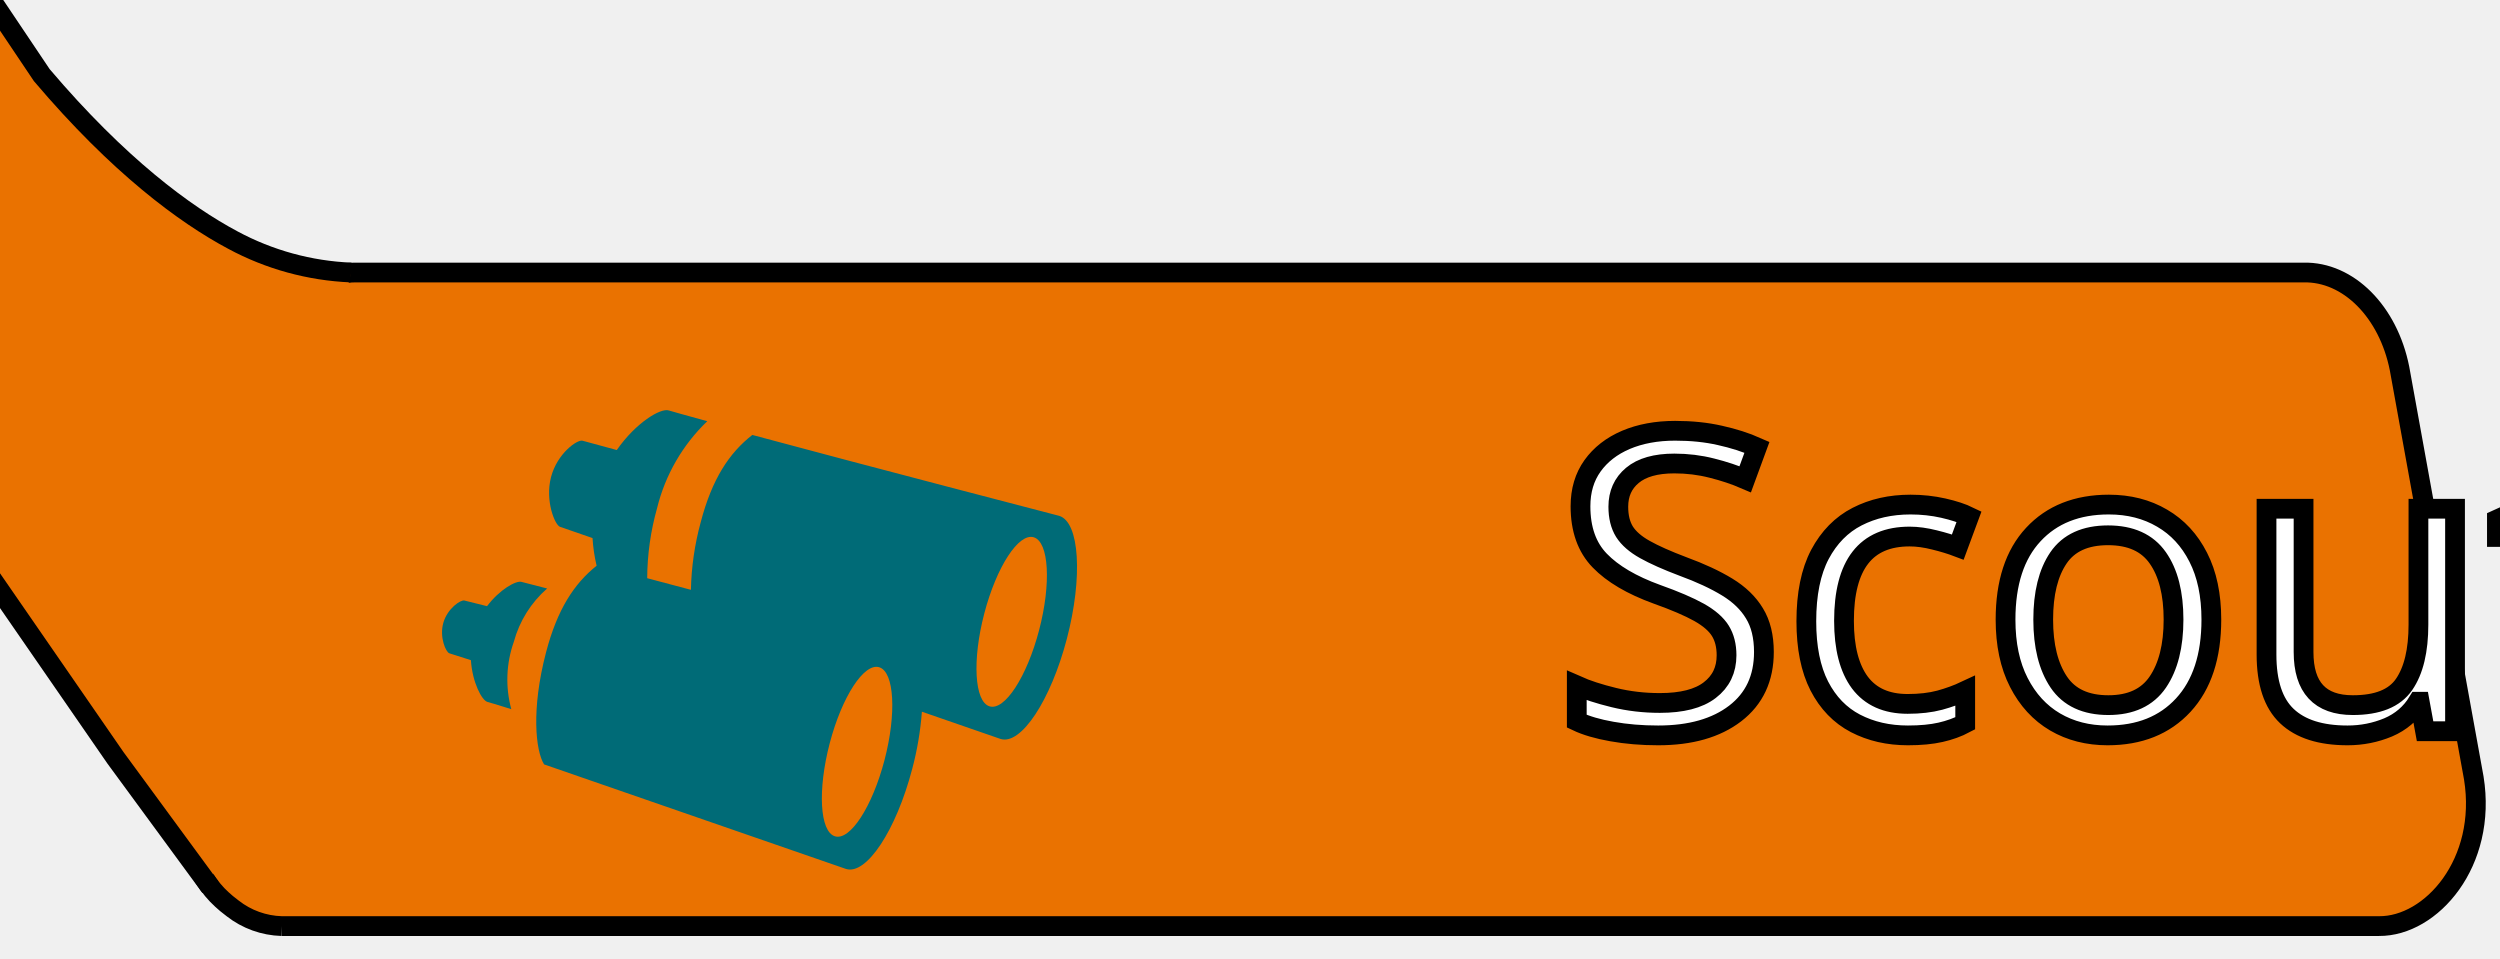
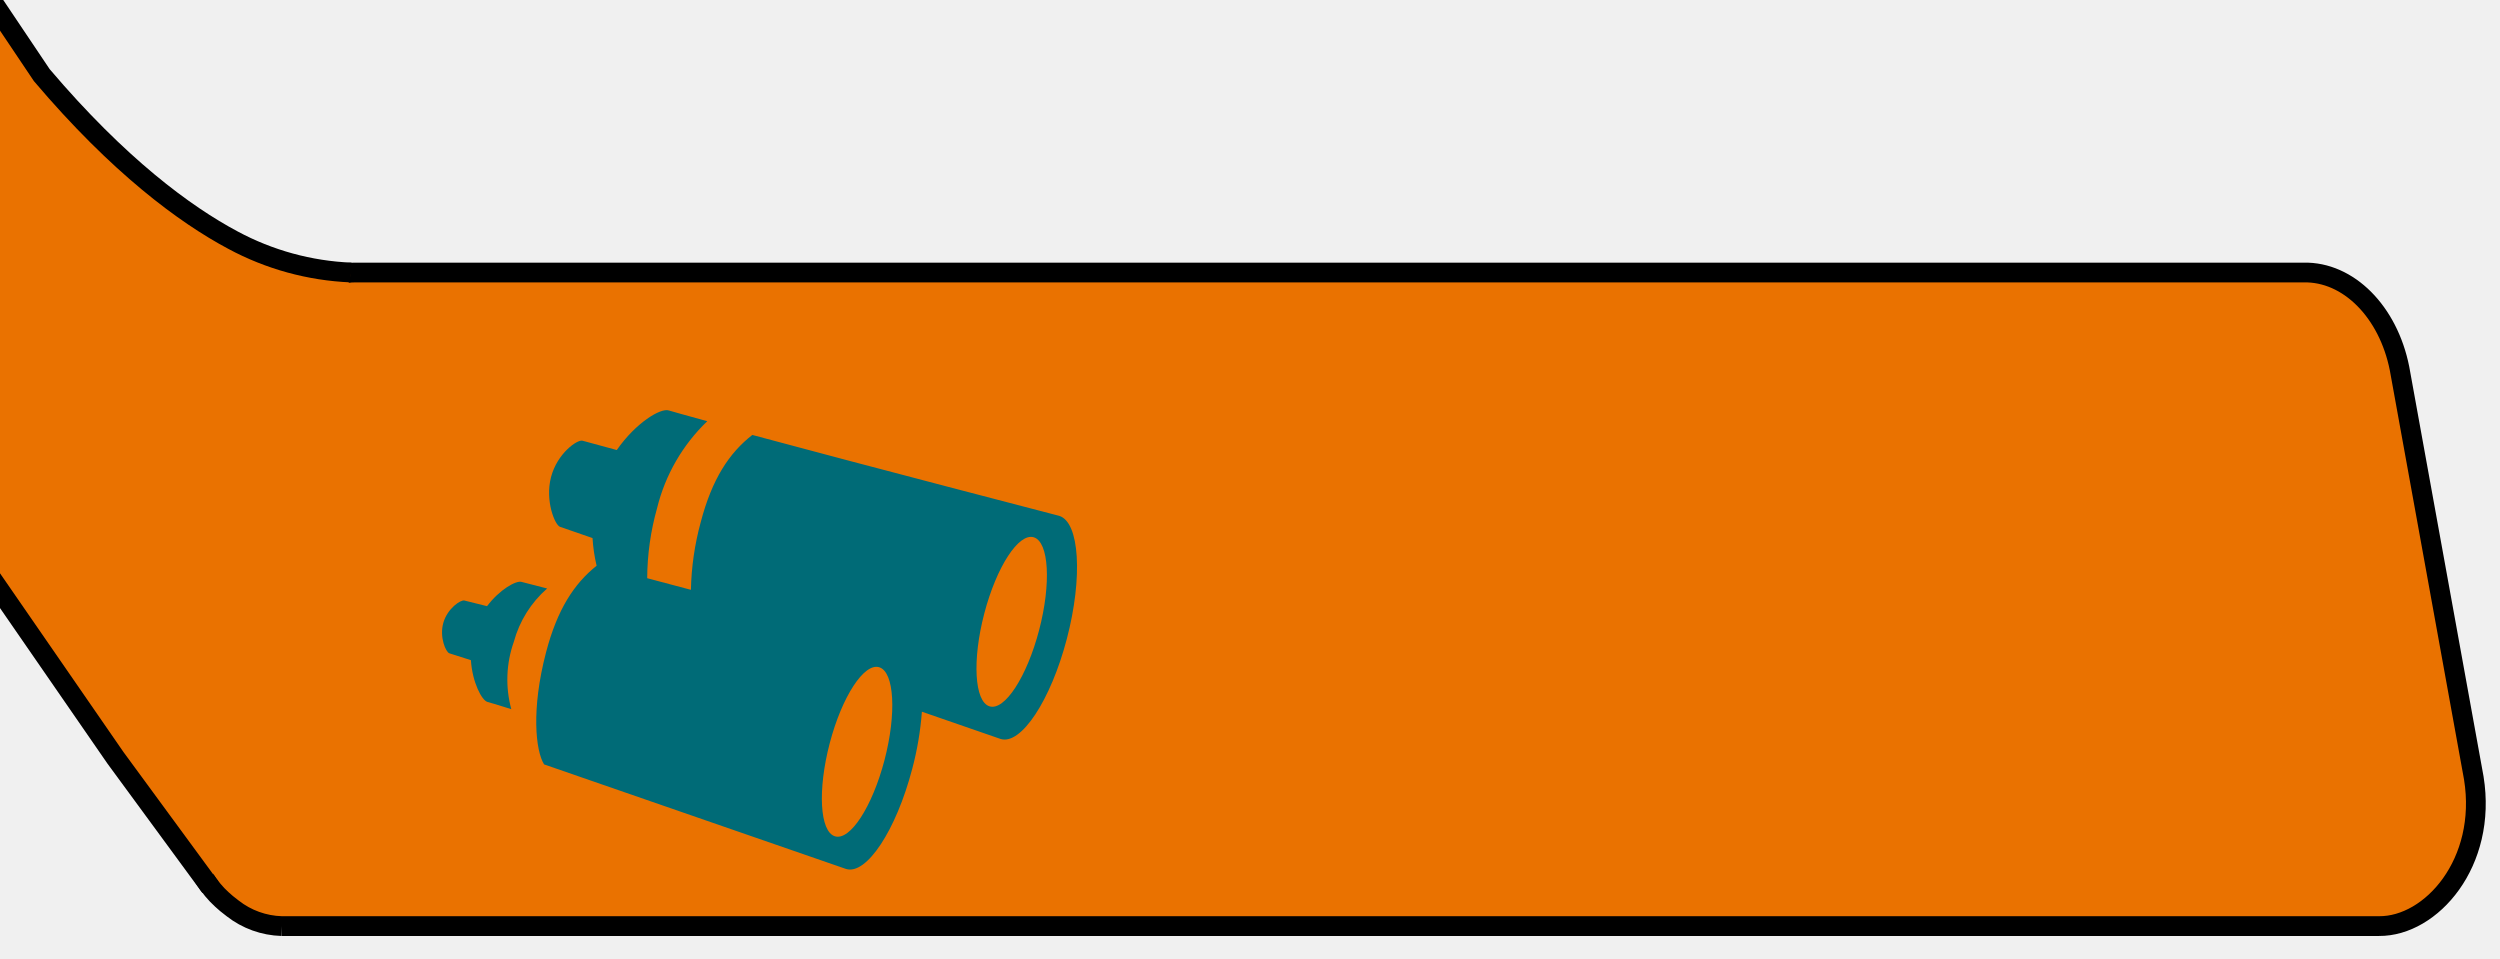
<svg xmlns="http://www.w3.org/2000/svg" id="scout" width="253" height="97" viewBox="0 0 253 97">
  <defs>
    <clipPath id="clip-path">
      <rect id="Rectangle_77" data-name="Rectangle 77" width="253" height="97" transform="translate(64 469)" fill="none" stroke="#707070" stroke-width="1" />
    </clipPath>
  </defs>
  <g id="Mask_Group_15" data-name="Mask Group 15" transform="translate(-64 -469)" clip-path="url(#clip-path)">
    <g id="shape" transform="translate(-233.149 46.881)">
      <g id="Group_76" data-name="Group 76">
        <g id="Layer_2" data-name="Layer 2" transform="translate(315.796 449.697)">
          <g id="logos" transform="translate(0)">
            <path id="Path_4" data-name="Path 4" d="M9.849,376.172a8.432,8.432,0,0,1-4.941-1.784c-.161-.117-.321-.24-.636-.5-.11-.091-.22-.185-.479-.423C1.28,371.193-.68,366.622.225,361.187l7.507-40.9c.9-5.942,4.865-10.24,9.459-10.254H214.9c4.5.159,8.423,4.4,9.384,10.254l7.417,40.9c1.382,8.567-4.309,15.028-9.594,14.985H9.849" transform="translate(0 -310.03)" fill="#ea7200" stroke="#000" stroke-width="2" />
          </g>
        </g>
        <path id="Path_5" data-name="Path 5" d="M474.1,445.859a27.66,27.66,0,0,1-11.958-3.28c-4.858-2.59-11.571-7.541-19.338-16.694L427.373,402.9,401.5,363.2l-17.161-25.73-24.458-39.561L341.4,268.42l-26.515-40.181L283.238,179.2,253.21,132.849,225.539,89.581,189.881,34.559,169.732,4.07S162.187-11.08,146.348.558c-8.011,5.713-4.207,14.554-2.62,17.848,2.7,5.437,32.43,52.3,32.43,52.3l19.7,30.157,20.194,32.148L238.061,167l20.329,31.643,15.84,25.6,26.77,42.4,39.037,59.132,21.785,34.066,20.209,31.729,27.656,42.777L429.9,465.5l20.356,29.468,4.216,5.746,5.39,7.346" transform="translate(-141.425 3.838)" fill="#ea7200" stroke="#000" stroke-width="2" />
      </g>
    </g>
  </g>
-   <text id="Text" transform="translate(128 36)" fill="#fff" stroke="#000" stroke-width="2" font-size="42" font-family="Interstate-RegularComp, Interstate">
-     <tspan x="29.43" y="38">Scout</tspan>
-   </text>
  <g id="binoculars-svgrepo-com" transform="translate(44.734 38.803)">
    <g id="Group_37" data-name="Group 37" transform="translate(0 2.697)">
      <path id="Path_109" data-name="Path 109" d="M10.637,17.441c-1.247-.311-2.59-.667-2.594-.668-.549-.156-2.206.761-3.489,2.457L2.26,18.658c-.349-.1-1.71.783-2.129,2.257S.4,23.9.742,24l2.179.695c.146,2.249,1.1,4.063,1.672,4.226.005,0,1,.278,2.416.733a11.444,11.444,0,0,1,.256-6.817A10.983,10.983,0,0,1,10.637,17.441Z" transform="translate(0 0.614)" fill="#006b77" />
      <path id="Path_110" data-name="Path 110" d="M62.456,19.4c-.038-.013-19.629-5.1-31.056-8.186-2.331,1.815-4.075,4.443-5.225,8.842a28.318,28.318,0,0,0-.989,6.83c-1.5-.4-2.989-.792-4.424-1.175a26.7,26.7,0,0,1,1-7.088,18.212,18.212,0,0,1,5.08-8.8c-1.881-.508-3.9-1.089-3.907-1.092-.825-.256-3.322,1.242-5.252,4.009L14.229,11.8c-.524-.162-2.575,1.278-3.2,3.682s.4,4.868.917,5.031l3.283,1.136a16.545,16.545,0,0,0,.414,2.8c-2.277,1.814-3.983,4.427-5.115,8.756C9.008,39,9.47,43.188,10.328,44.554c11.376,3.94,30.52,10.574,30.558,10.582,2.066.64,5.067-3.9,6.7-10.14a31.545,31.545,0,0,0,.976-5.773c4.66,1.614,7.953,2.755,7.97,2.759,2.066.638,5.068-3.906,6.7-10.14S64.523,20.032,62.456,19.4ZM44.775,44.13c-1.241,4.727-3.483,8.171-5.014,7.7s-1.768-4.681-.53-9.407,3.483-8.171,5.013-7.7S46.011,39.408,44.775,44.13ZM60.421,30.978c-1.239,4.726-3.484,8.171-5.013,7.7s-1.768-4.681-.53-9.405,3.481-8.173,5.011-7.7S61.661,26.249,60.421,30.978Z" transform="translate(0 -8.697)" fill="#006b77" />
    </g>
  </g>
</svg>
